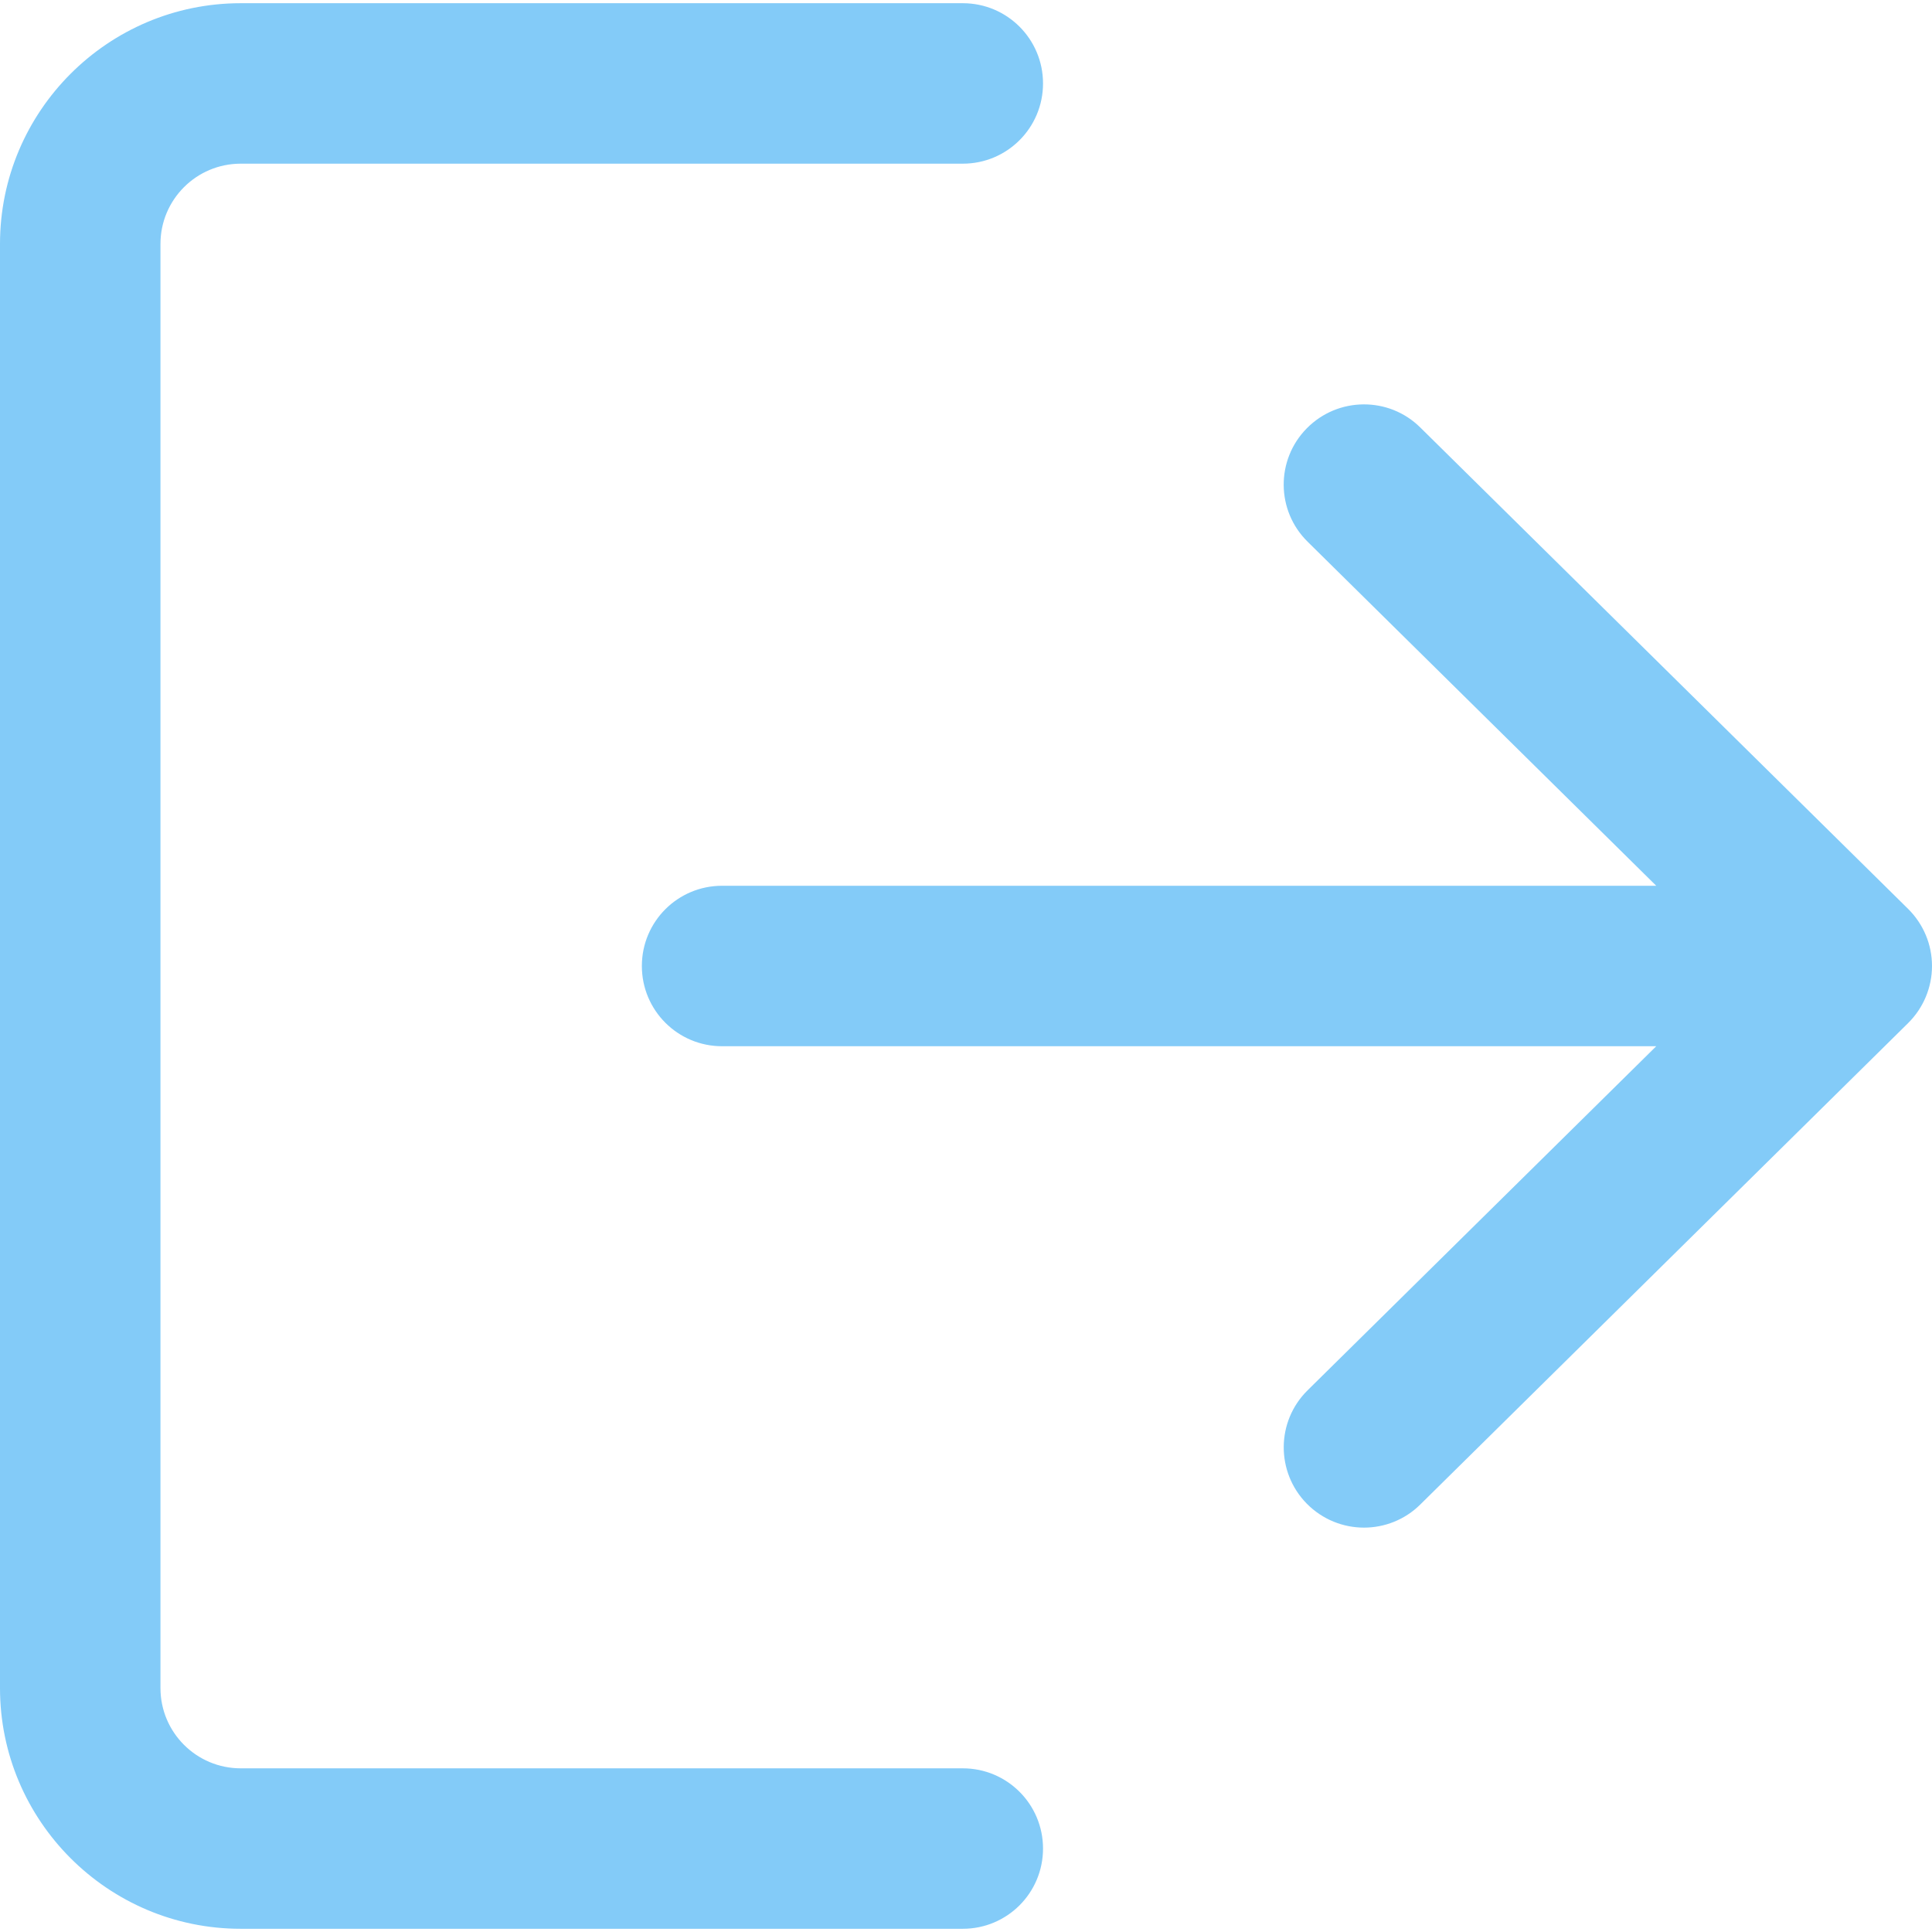
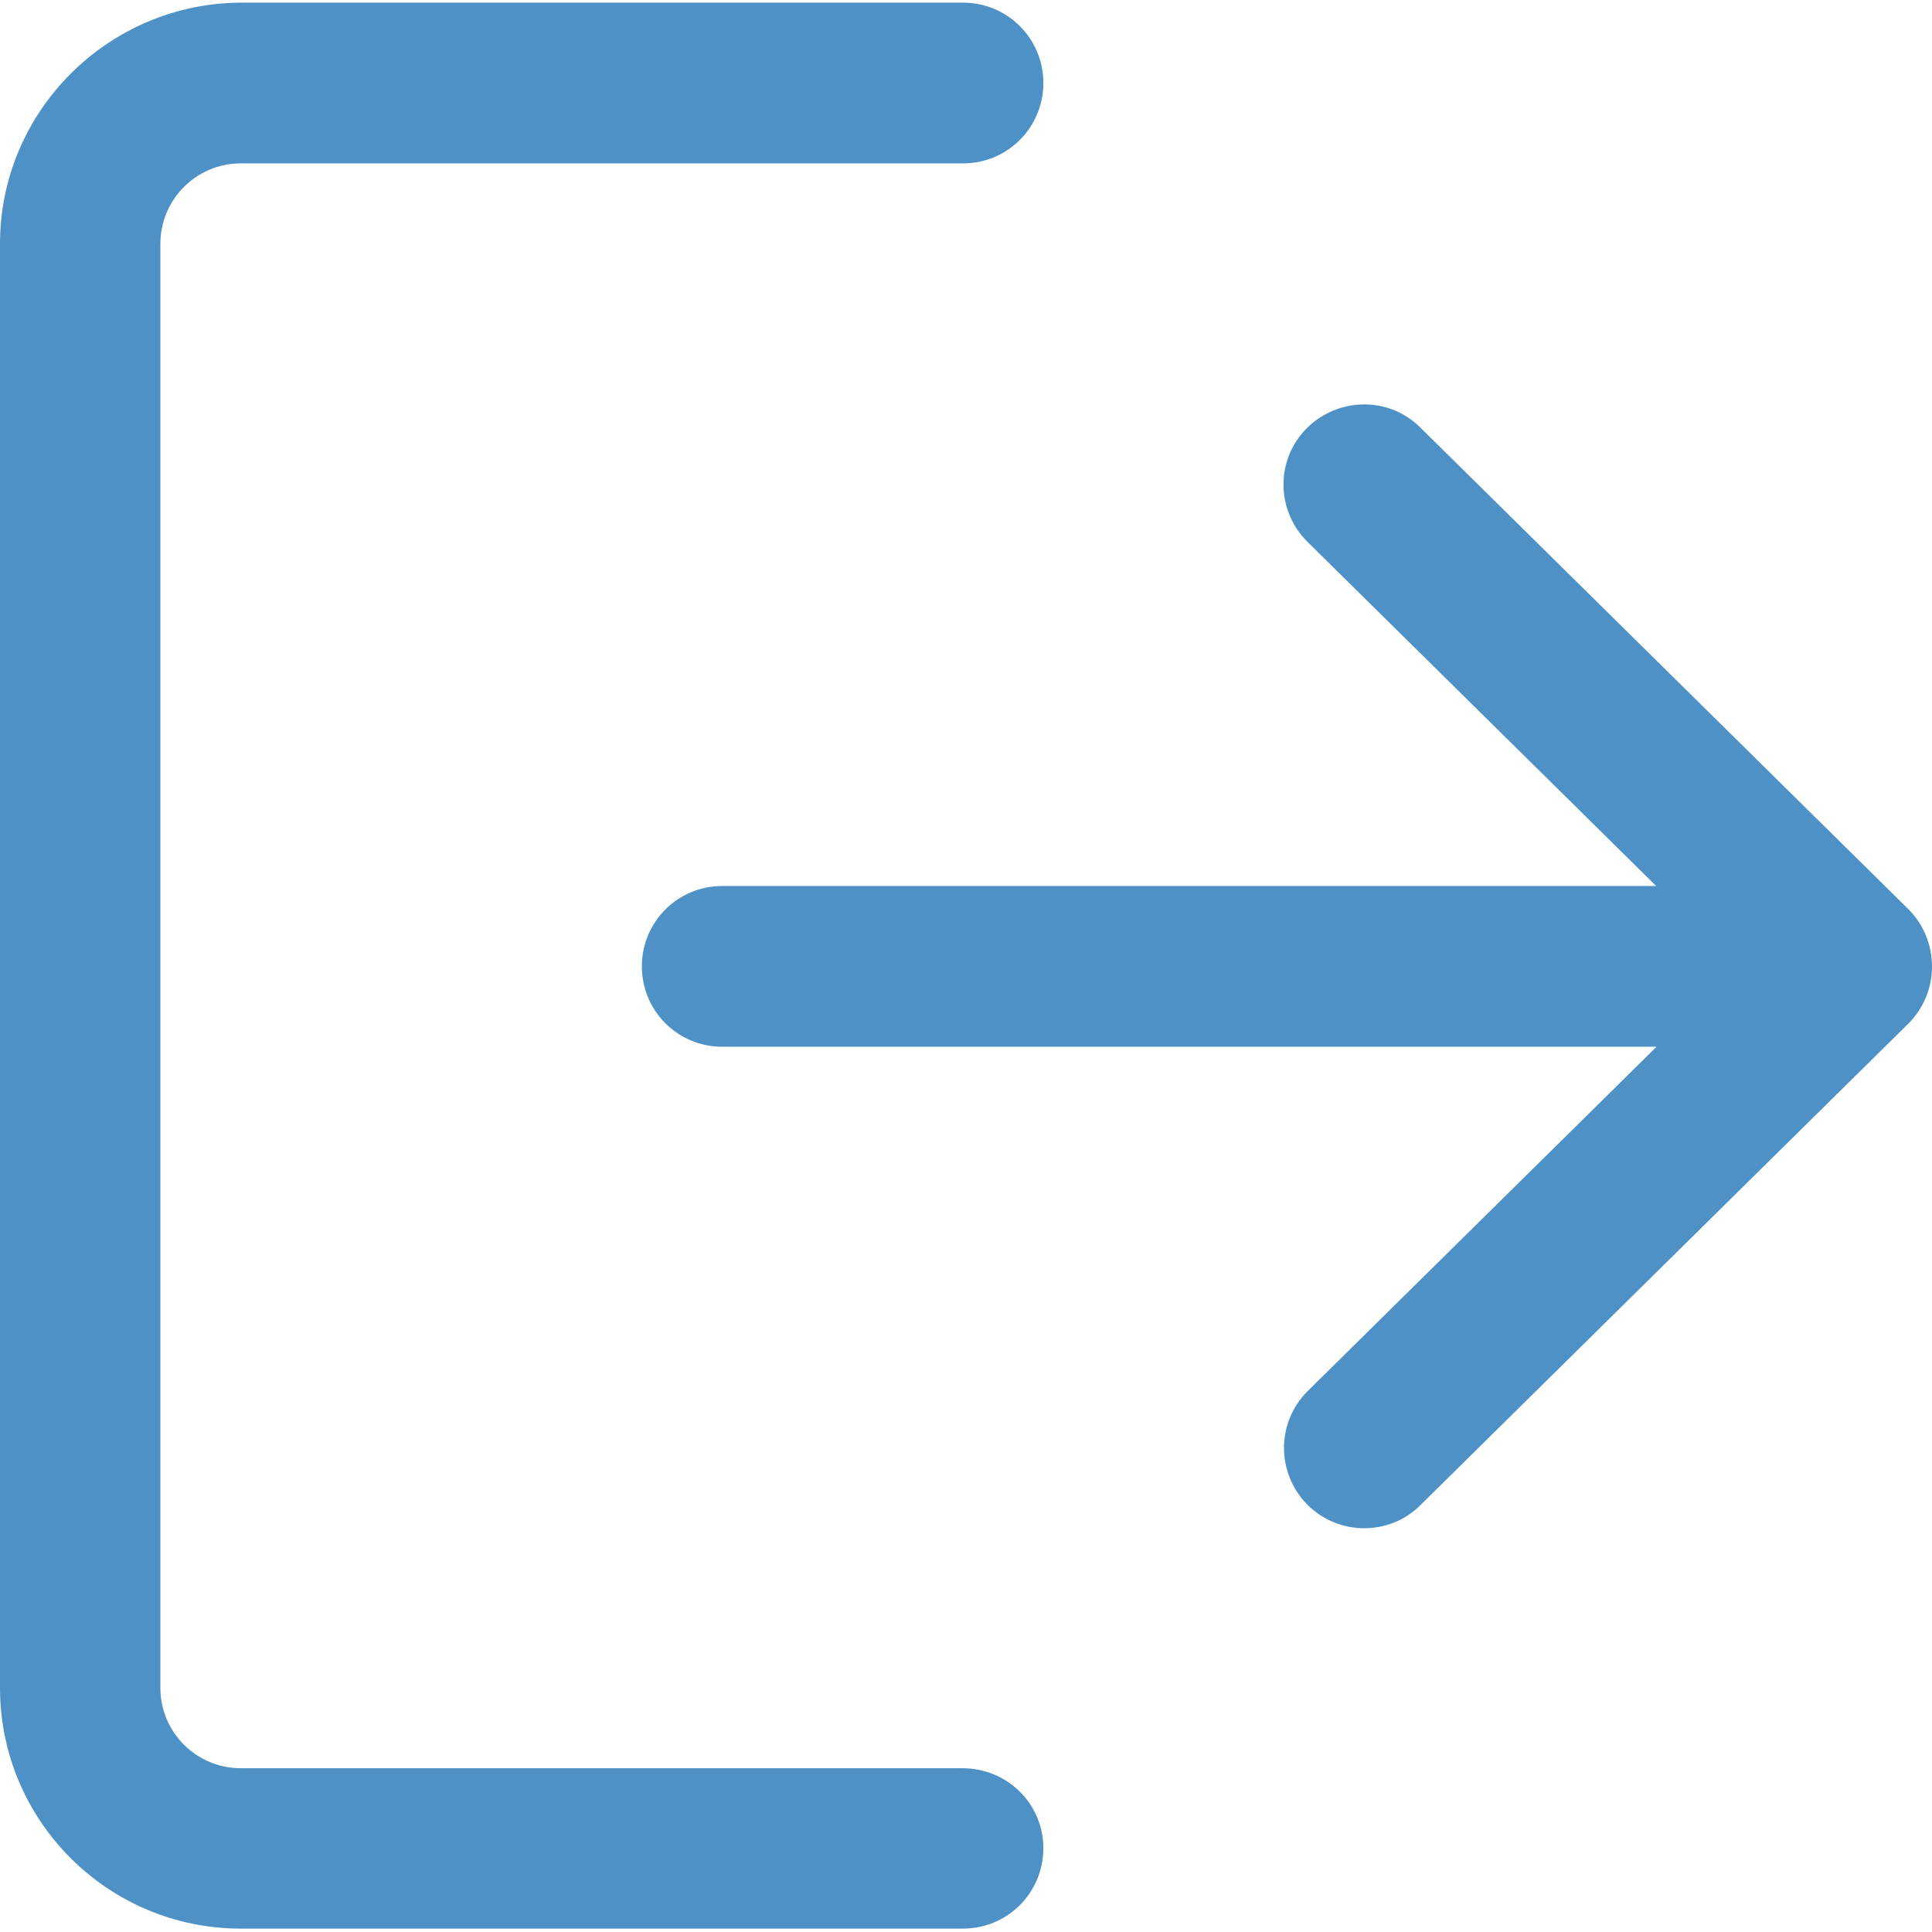
- <svg xmlns="http://www.w3.org/2000/svg" version="1.1" width="512" height="512" x="0" y="0" viewBox="0 0 512 512" style="enable-background:new 0 0 512 512" xml:space="preserve" class="">
+ <svg xmlns="http://www.w3.org/2000/svg" version="1.1" id="Layer_1" x="0px" y="0px" viewBox="0 0 512 512" style="enable-background:new 0 0 512 512;" xml:space="preserve">
+   <style type="text/css">
+ 	.st0{fill:#4D91C6;}
+ </style>
  <g>
    <g>
      <g>
-         <path d="M255.15,468.625H63.787c-11.737,0-21.262-9.526-21.262-21.262V64.638c0-11.737,9.526-21.262,21.262-21.262H255.15    c11.758,0,21.262-9.504,21.262-21.262S266.908,0.85,255.15,0.85H63.787C28.619,0.85,0,29.47,0,64.638v382.724    c0,35.168,28.619,63.787,63.787,63.787H255.15c11.758,0,21.262-9.504,21.262-21.262    C276.412,478.129,266.908,468.625,255.15,468.625z" fill="#83cbf8" data-original="#000000" style="" class="" />
+         <path class="st0" d="M255.1,468.6H63.8c-11.7,0-21.3-9.5-21.3-21.3V64.6c0-11.7,9.5-21.3,21.3-21.3h191.4     c11.8,0,21.3-9.5,21.3-21.3s-9.5-21.3-21.3-21.3H63.8C28.6,0.9,0,29.5,0,64.6v382.7c0,35.2,28.6,63.8,63.8,63.8h191.4     c11.8,0,21.3-9.5,21.3-21.3S266.9,468.6,255.1,468.6z" />
      </g>
    </g>
    <g>
      <g>
-         <path d="M505.664,240.861L376.388,113.286c-8.335-8.25-21.815-8.143-30.065,0.213s-8.165,21.815,0.213,30.065l92.385,91.173    H191.362c-11.758,0-21.262,9.504-21.262,21.262c0,11.758,9.504,21.263,21.262,21.263h247.559l-92.385,91.173    c-8.377,8.25-8.441,21.709-0.213,30.065c4.167,4.21,9.653,6.336,15.139,6.336c5.401,0,10.801-2.041,14.926-6.124l129.276-127.575    c4.04-3.997,6.336-9.441,6.336-15.139C512,250.302,509.725,244.88,505.664,240.861z" fill="#83cbf8" data-original="#000000" style="" class="" />
+         <path class="st0" d="M505.7,240.9L376.4,113.3c-8.3-8.3-21.8-8.1-30.1,0.2s-8.2,21.8,0.2,30.1l92.4,91.2H191.4     c-11.8,0-21.3,9.5-21.3,21.3s9.5,21.3,21.3,21.3h247.6l-92.4,91.2c-8.4,8.3-8.4,21.7-0.2,30.1c4.2,4.2,9.7,6.3,15.1,6.3     c5.4,0,10.8-2,14.9-6.1l129.3-127.6c4-4,6.3-9.4,6.3-15.1C512,250.3,509.7,244.9,505.7,240.9z" />
      </g>
    </g>
-     <g>
- </g>
-     <g>
- </g>
-     <g>
- </g>
-     <g>
- </g>
-     <g>
- </g>
-     <g>
- </g>
-     <g>
- </g>
-     <g>
- </g>
-     <g>
- </g>
-     <g>
- </g>
-     <g>
- </g>
-     <g>
- </g>
-     <g>
- </g>
-     <g>
- </g>
-     <g>
- </g>
  </g>
</svg>
